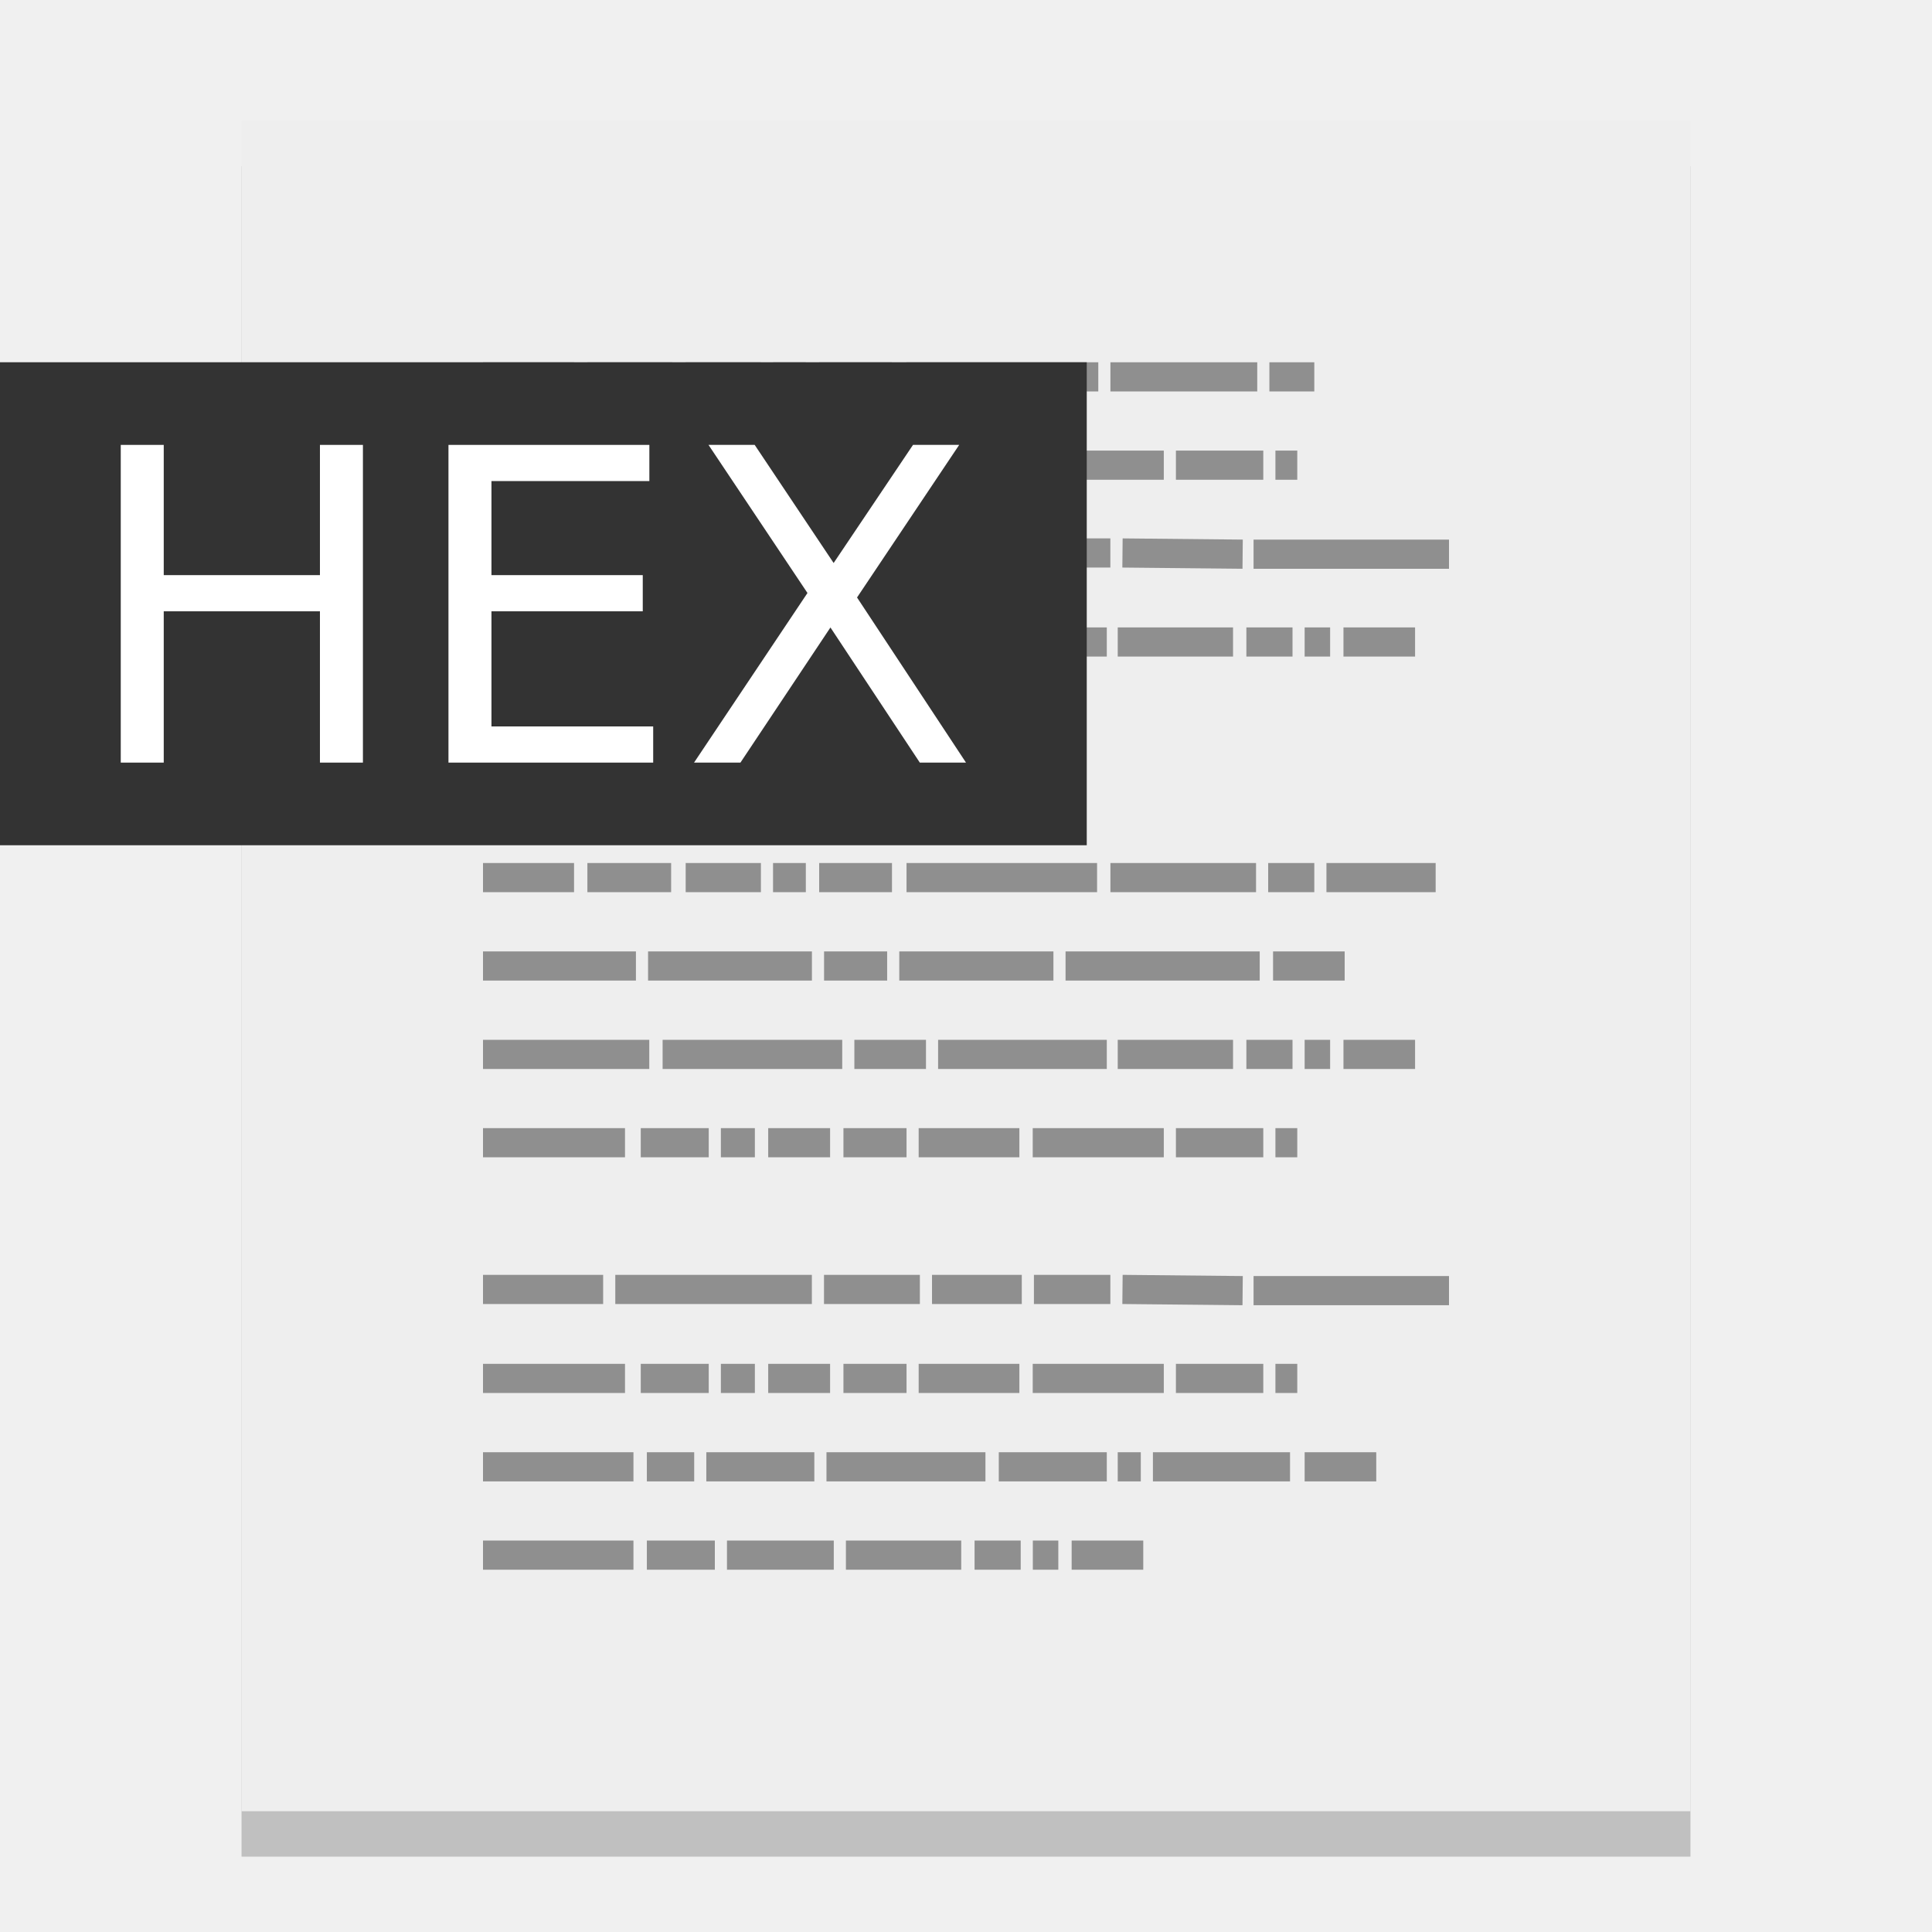
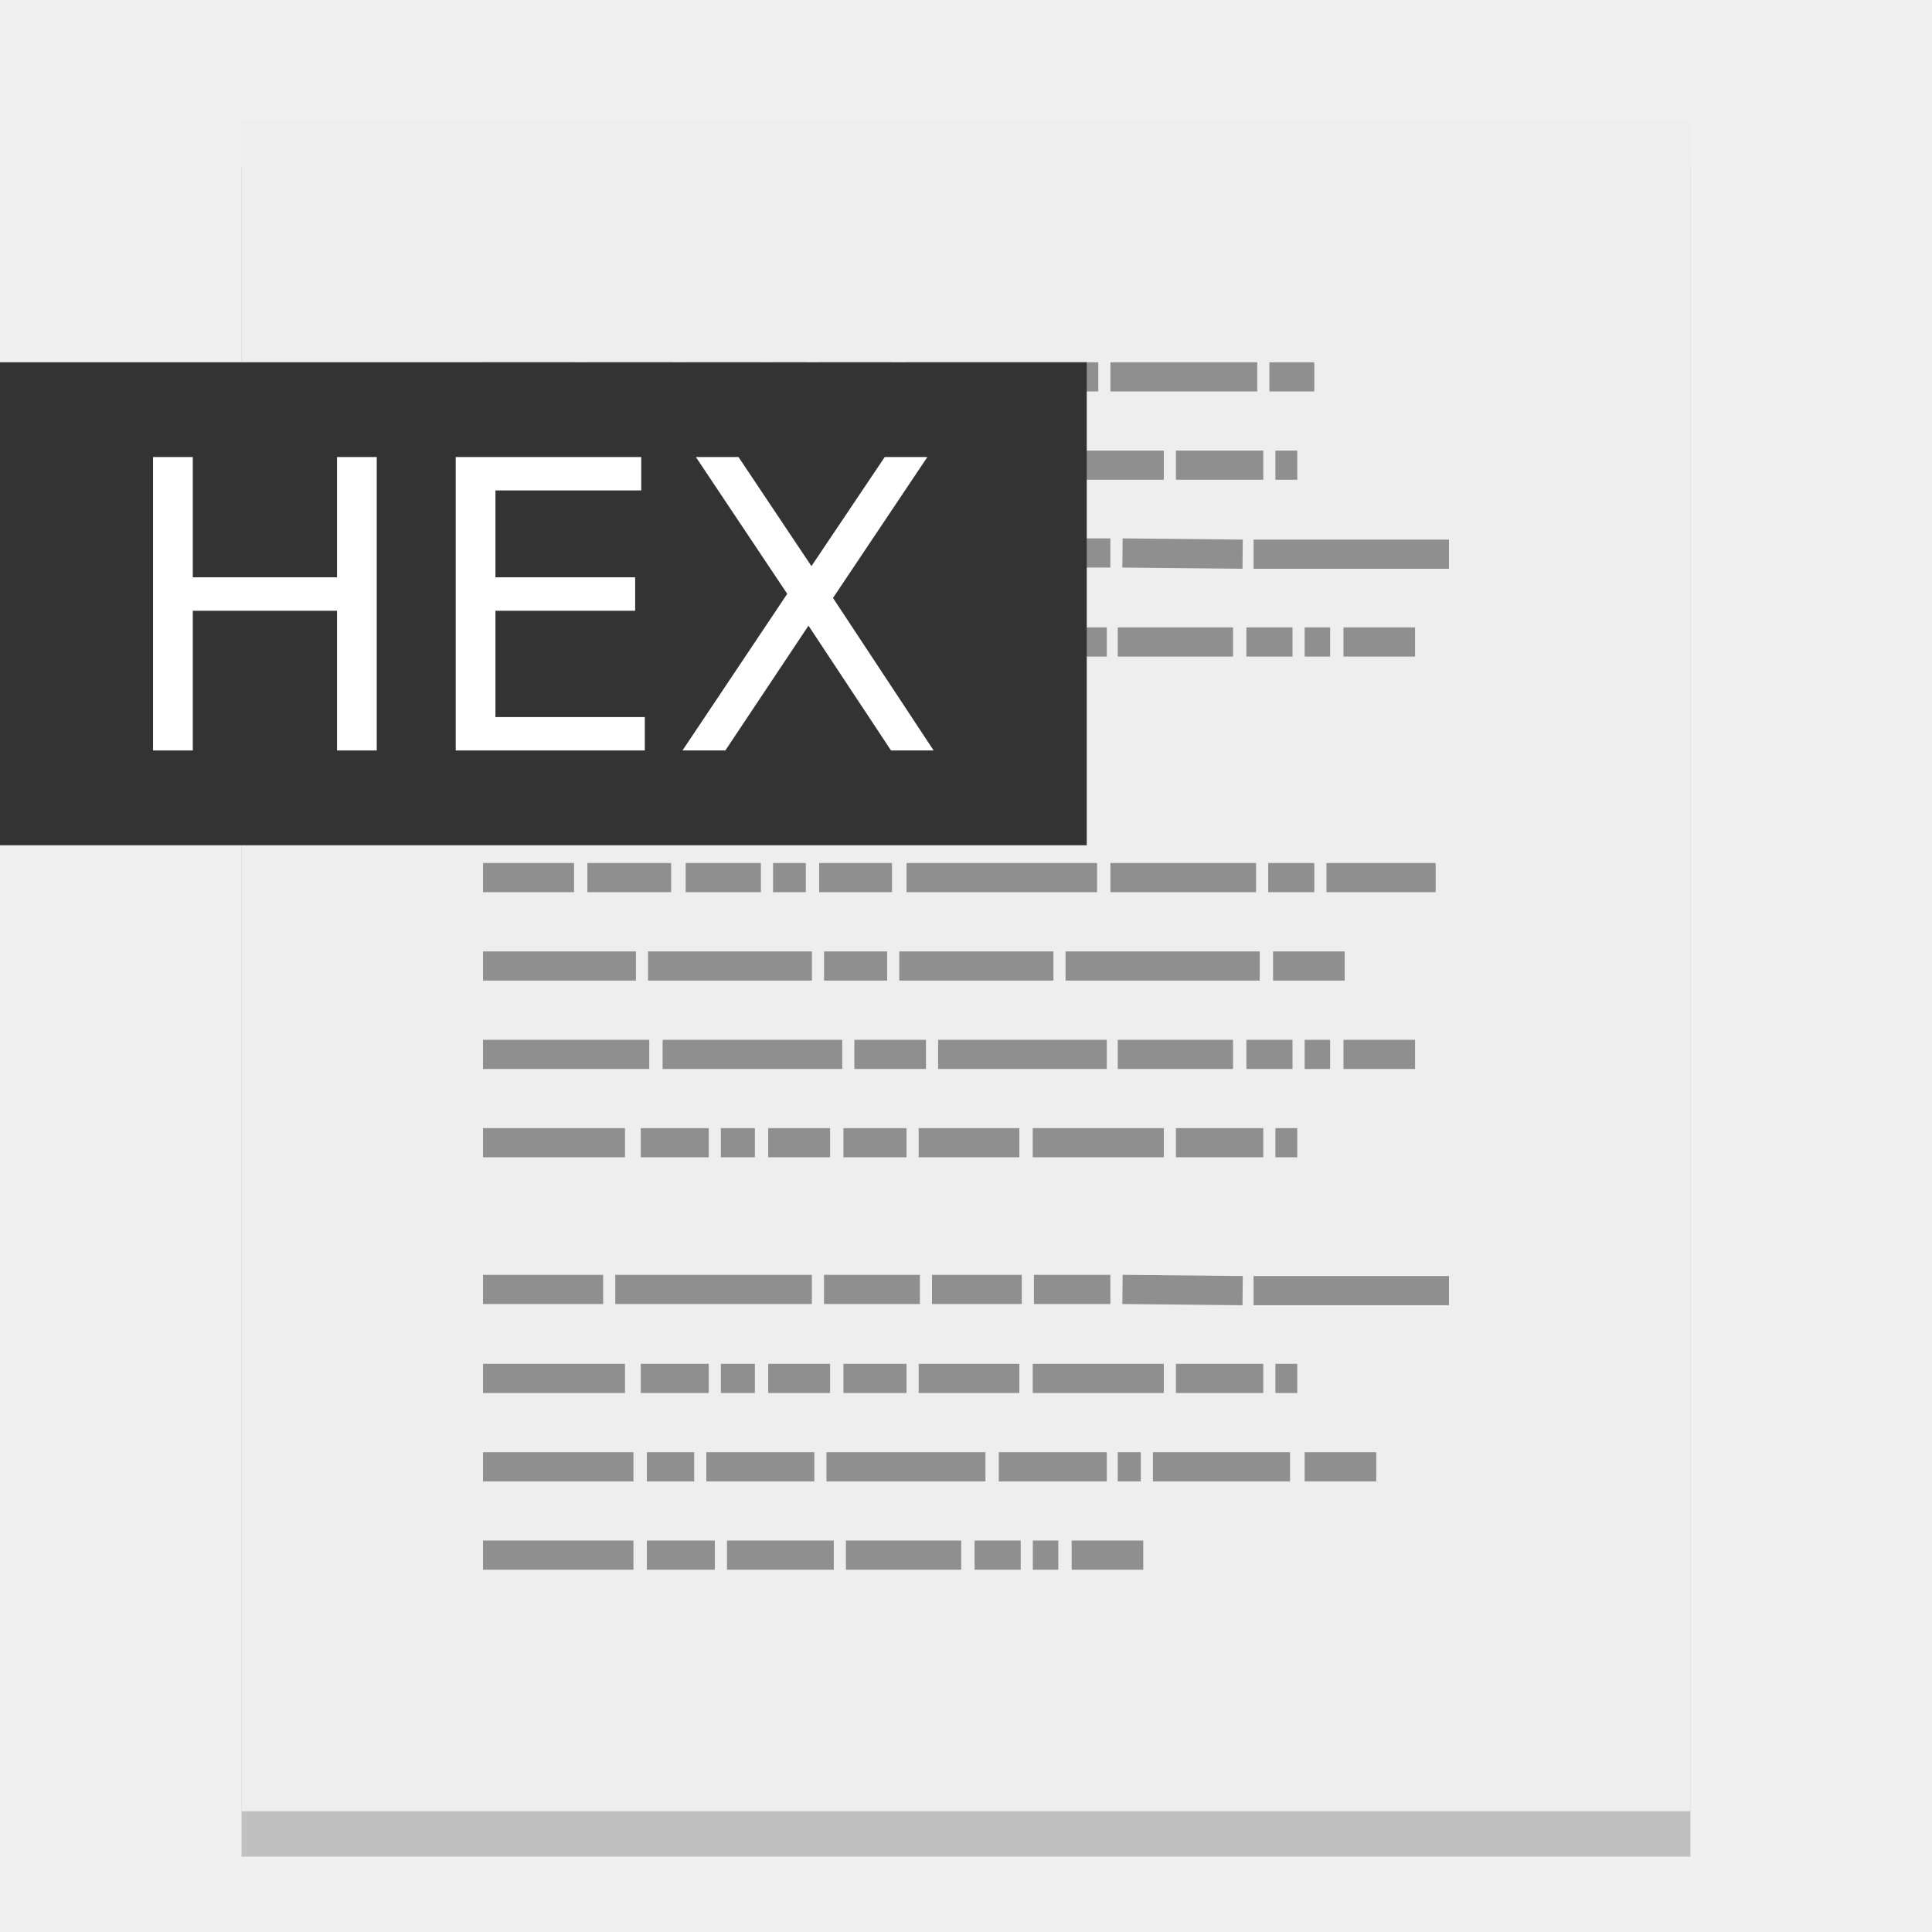
<svg xmlns="http://www.w3.org/2000/svg" xmlns:xlink="http://www.w3.org/1999/xlink" width="32" height="32" id="svg2" version="1.1">
  <defs id="defs4">
    <linearGradient id="linearGradient902">
      <stop id="stop898" offset="0" style="stop-color:#770087;stop-opacity:1;" />
      <stop id="stop900" offset="1" style="stop-color:#452981;stop-opacity:1" />
    </linearGradient>
    <linearGradient id="linearGradient899">
      <stop id="stop895" style="stop-color:#f282f1;stop-opacity:1" offset="0" />
      <stop id="stop897" style="stop-color:#a56de2;stop-opacity:1" offset="1" />
    </linearGradient>
    <linearGradient id="linearGradient916">
      <stop id="stop912" style="stop-color:#ffffff;stop-opacity:1" offset="0" />
      <stop id="stop914" style="stop-color:#fafafa;stop-opacity:1" offset="1" />
    </linearGradient>
    <linearGradient id="linearGradient3688-166-749-654">
      <stop id="stop3088" style="stop-color:#181818;stop-opacity:1" offset="0" />
      <stop id="stop3090" style="stop-color:#181818;stop-opacity:0" offset="1" />
    </linearGradient>
    <linearGradient id="linearGradient3688-464-309-604">
      <stop id="stop3094" style="stop-color:#181818;stop-opacity:1" offset="0" />
      <stop id="stop3096" style="stop-color:#181818;stop-opacity:0" offset="1" />
    </linearGradient>
    <linearGradient id="linearGradient3702-501-757-795">
      <stop id="stop3100" style="stop-color:#181818;stop-opacity:0" offset="0" />
      <stop id="stop3102" style="stop-color:#181818;stop-opacity:1" offset="0.5" />
      <stop id="stop3104" style="stop-color:#181818;stop-opacity:0" offset="1" />
    </linearGradient>
    <radialGradient xlink:href="#linearGradient3688-166-749-654" id="radialGradient4730" gradientUnits="userSpaceOnUse" gradientTransform="matrix(3.206054,2.6349059e-7,-8.2185947e-8,1.000008,36.98101,15.99962)" cx="4.996" cy="43.5" fx="4.996" fy="43.5" r="2.5" />
    <radialGradient xlink:href="#linearGradient3688-464-309-604" id="radialGradient4732" gradientUnits="userSpaceOnUse" gradientTransform="matrix(3.163875,0,0,0.9999999,-29.70299,-103.0001)" cx="4.993" cy="43.5" fx="4.993" fy="43.5" r="2.5" />
    <linearGradient xlink:href="#linearGradient3702-501-757-795" id="linearGradient4734" gradientUnits="userSpaceOnUse" gradientTransform="matrix(1.392857,0,0,0.7142856,-0.0214163,28.42862)" x1="25.058" y1="47.028" x2="25.058" y2="39.999" />
    <linearGradient gradientTransform="matrix(1.432432,0,0,1.436283,-7.37838,-7.399552)" gradientUnits="userSpaceOnUse" xlink:href="#linearGradient3924-2-2-5-8" id="linearGradient3381-5-4" y2="46.23" x2="38.66" y1="5.848" x1="38.66" />
    <linearGradient id="linearGradient3924-2-2-5-8">
      <stop offset="0" style="stop-color:#ffffff;stop-opacity:1" id="stop3926-9-4-9-6" />
      <stop offset="0.063" style="stop-color:#ffffff;stop-opacity:0.235" id="stop3928-9-8-6-5" />
      <stop offset="0.951" style="stop-color:#ffffff;stop-opacity:0.157" id="stop3930-3-5-1-7" />
      <stop offset="1" style="stop-color:#ffffff;stop-opacity:0.392" id="stop3932-8-0-4-8" />
    </linearGradient>
    <linearGradient gradientTransform="matrix(0.4705476,0,0,0.4745763,-60.68865,-0.1484071)" gradientUnits="userSpaceOnUse" xlink:href="#linearGradient916" id="linearGradient5809" y2="55.027" x2="161.977" y1="10.027" x1="161.977" />
    <linearGradient y2="63.027" x2="161.977" y1="5.152" x1="161.977" gradientTransform="matrix(0.4705882,0,0,0.4745763,-60.69526,-0.1484071)" gradientUnits="userSpaceOnUse" id="linearGradient910" xlink:href="#linearGradient899" />
    <linearGradient gradientUnits="userSpaceOnUse" y2="60" x2="32" y1="0" x1="32" id="linearGradient904" xlink:href="#linearGradient902" />
    <linearGradient y2="63.027" x2="161.977" y1="5.152" x1="161.977" gradientTransform="matrix(0.9411765,0,0,0.9491525,-73.04401,10.80159)" gradientUnits="userSpaceOnUse" id="linearGradient910-3" xlink:href="#linearGradient899" />
    <linearGradient y2="63.027" x2="161.977" y1="5.152" x1="161.977" gradientTransform="matrix(0.4705476,0,0,0.4745763,-76.30513,-44.36035)" gradientUnits="userSpaceOnUse" id="linearGradient910-5" xlink:href="#linearGradient899" />
    <filter style="color-interpolation-filters:sRGB" id="filter1218" x="-0.001" width="1.001" y="-0" height="1.001">
      <feGaussianBlur stdDeviation="0.005" id="feGaussianBlur1220" />
    </filter>
  </defs>
  <rect width="23.998" height="28" rx="0" ry="0" x="4.001" y="2.752" id="rect4897-1" style="opacity:0.2;vector-effect:none;fill:#000000;fill-opacity:1;stroke:none;stroke-width:0.473;stroke-linecap:butt;stroke-linejoin:miter;stroke-miterlimit:4;stroke-dasharray:none;stroke-dashoffset:0;stroke-opacity:1;filter:url(#filter1218)" />
  <rect width="24" height="28" rx="0" ry="0" x="4" y="2" id="rect4897" style="opacity:1;vector-effect:none;fill:#eeeeee;fill-opacity:1;stroke:none;stroke-width:0.473;stroke-linecap:butt;stroke-linejoin:miter;stroke-miterlimit:4;stroke-dasharray:none;stroke-dashoffset:0;stroke-opacity:1" />
  <path d="m 8,6.242 h 1.508 z m 1.729,0 h 1.407 z m 1.628,0 h 1.246 z m 1.447,0 h 0.543 z m 0.764,0 h 1.206 z m 1.447,0 h 3.176 z m 3.377,0 h 2.432 z m 2.633,0 h 0.744 z M 8,7.705 h 2.352 z m 2.613,0 h 1.126 z m 1.327,0 h 0.563 z m 0.784,0 h 1.025 z m 1.246,0 h 1.045 z m 1.246,0 h 1.668 z m 1.889,0 h 2.171 z m 2.372,0 h 1.447 z m 1.648,0 h 0.362 z M 8,9.159 h 1.99 z m 2.191,0 h 3.256 z m 3.457,0 h 1.588 z m 1.789,0 h 1.487 z m 1.688,0 h 1.266 z m 1.467,0 1.99,0.02 z m 2.171,0.02 H 24 Z M 8,10.633 h 2.754 z m 2.975,0 h 2.975 z m 3.176,0 h 1.186 z m 1.387,0 h 2.794 z m 2.975,0 h 1.91 z m 2.131,0 h 0.764 z m 0.965,0 h 0.422 z m 0.643,0 h 1.186 z M 8,12.097 h 1.025 z m 1.347,0 H 13.146 Z M 8,14.536 h 1.508 z m 1.729,0 h 1.387 z m 1.628,0 h 1.246 z m 1.447,0 h 0.543 z m 0.764,0 h 1.206 z m 1.447,0 h 3.156 z m 3.377,0 h 2.412 z m 2.613,0 h 0.764 z m 0.965,0 h 1.809 z M 8,16 h 2.533 z m 2.734,0 h 2.714 z m 2.915,0 h 1.045 z m 1.246,0 h 2.553 z m 2.754,0 h 3.216 z m 3.437,0 h 1.186 z M 8,17.464 h 2.754 z m 2.975,0 h 2.975 z m 3.176,0 h 1.186 z m 1.387,0 h 2.794 z m 2.975,0 h 1.91 z m 2.131,0 h 0.764 z m 0.965,0 h 0.422 z m 0.643,0 h 1.186 z M 8,18.927 h 2.352 z m 2.613,0 h 1.126 z m 1.327,0 h 0.563 z m 0.784,0 h 1.025 z m 1.246,0 h 1.045 z m 1.246,0 h 1.668 z m 1.889,0 h 2.171 z m 2.372,0 h 1.447 z m 1.648,0 h 0.362 z M 8,21.357 h 1.99 z m 2.191,0 h 3.256 z m 3.457,0 h 1.588 z m 1.789,0 h 1.487 z m 1.688,0 h 1.266 z m 1.467,0 1.99,0.02 z m 2.171,0.02 H 24 Z M 8,22.831 h 2.352 z m 2.613,0 h 1.126 z m 1.327,0 h 0.563 z m 0.784,0 h 1.025 z m 1.246,0 h 1.045 z m 1.246,0 h 1.668 z m 1.889,0 h 2.171 z m 2.372,0 h 1.447 z m 1.648,0 h 0.362 z M 8,24.295 h 2.492 z m 2.714,0 h 0.784 z m 0.985,0 h 1.789 z m 1.99,0 h 2.633 z m 2.854,0 h 1.789 z m 1.97,0 h 0.382 z m 0.583,0 h 2.271 z m 2.513,0 h 1.186 z M 8,25.758 h 2.492 z m 2.714,0 h 1.126 z m 1.327,0 h 1.769 z m 1.97,0 h 1.91 z m 2.131,0 h 0.764 z m 0.965,0 h 0.422 z m 0.643,0 h 1.186 z" id="path3475" style="opacity:0.4;fill:none;stroke:#000000;stroke-width:0.483px;stroke-linecap:butt;stroke-linejoin:miter;stroke-opacity:1" />
  <rect y="6" x="0" height="8" width="18" id="rect7379" style="opacity:1;fill:#333333;fill-opacity:1;stroke:none;stroke-width:0.428" />
-   <g aria-label="HEX" id="text858" style="font-style:normal;font-weight:normal;font-size:40px;line-height:1.25;font-family:sans-serif;fill:#ffffff;fill-opacity:1;stroke:none" transform="matrix(0.1804632,0,0,0.1804632,4.759731,10.42034)">
-     <path d="m -15.292,-16.909 h 3.945 V -4.956 H 2.989 V -16.909 H 6.934 V 12.251 H 2.989 V -1.636 H -11.347 V 12.251 h -3.945 z" id="path861" style="fill:#ffffff;fill-opacity:1" />
-     <path d="m 14.786,-16.909 h 18.438 v 3.32 H 18.731 v 8.633 H 32.618 v 3.32 H 18.731 V 8.931 h 14.844 V 12.251 H 14.786 Z" id="path863" style="fill:#ffffff;fill-opacity:1" />
-     <path d="m 38.653,-16.909 h 4.238 l 7.246,10.84 7.285,-10.84 h 4.238 l -9.375,14.004 10,15.156 H 58.047 L 49.844,-0.152 41.583,12.251 H 37.325 L 47.735,-3.316 Z" id="path865" style="fill:#ffffff;fill-opacity:1" />
+   <g aria-label="HEX" id="text1958" style="font-size:6.667px;line-height:1.25;fill:#ffffff">
+     <path d="m 2.535,7.57 h 0.658 v 1.992 h 2.389 V 7.57 H 6.24 V 12.43 H 5.582 V 10.116 h -2.389 v 2.314 H 2.535 Z" id="path862" />
+     <path d="M 7.548,7.57 H 10.621 V 8.123 H 8.206 V 9.562 H 10.52 V 10.116 H 8.206 v 1.761 h 2.474 v 0.553 H 7.548 Z" id="path864" />
+     <path d="m 11.526,7.57 h 0.706 L 13.44,9.377 14.654,7.57 h 0.706 l -1.563,2.334 1.667,2.526 h -0.706 l -1.367,-2.067 -1.377,2.067 h -0.71 l 1.735,-2.594 z" id="path866" />
  </g>
</svg>
